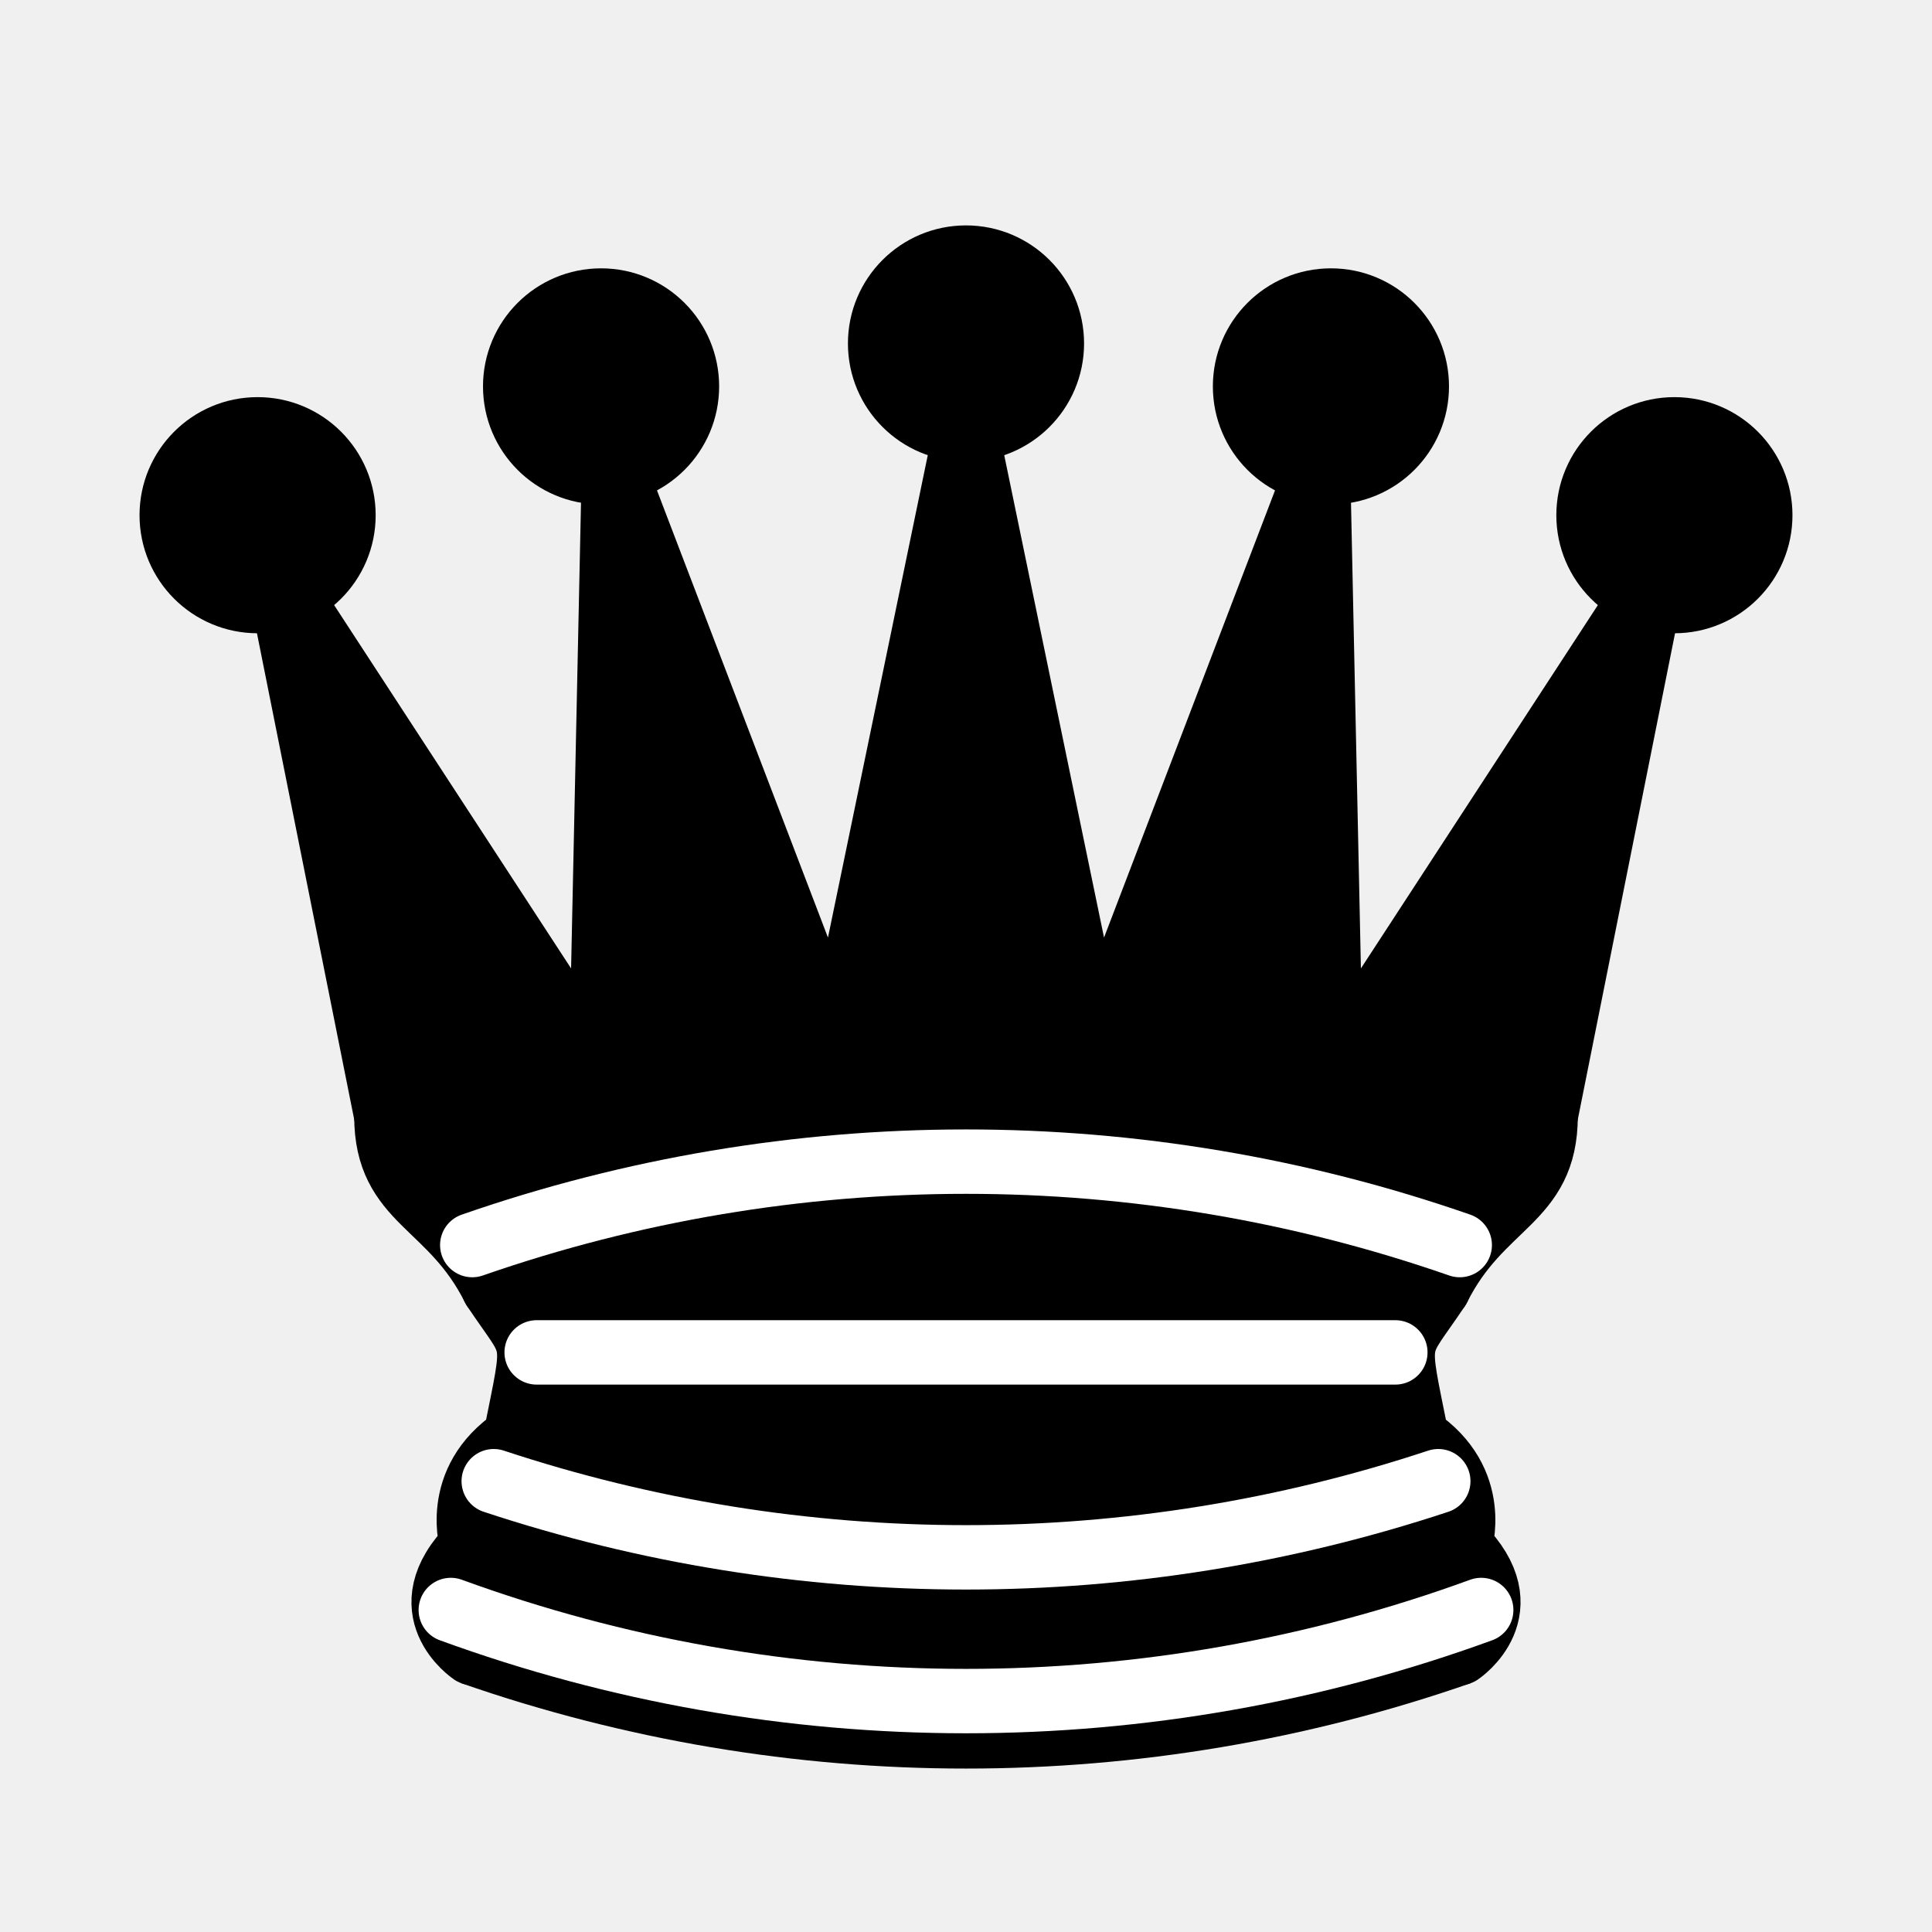
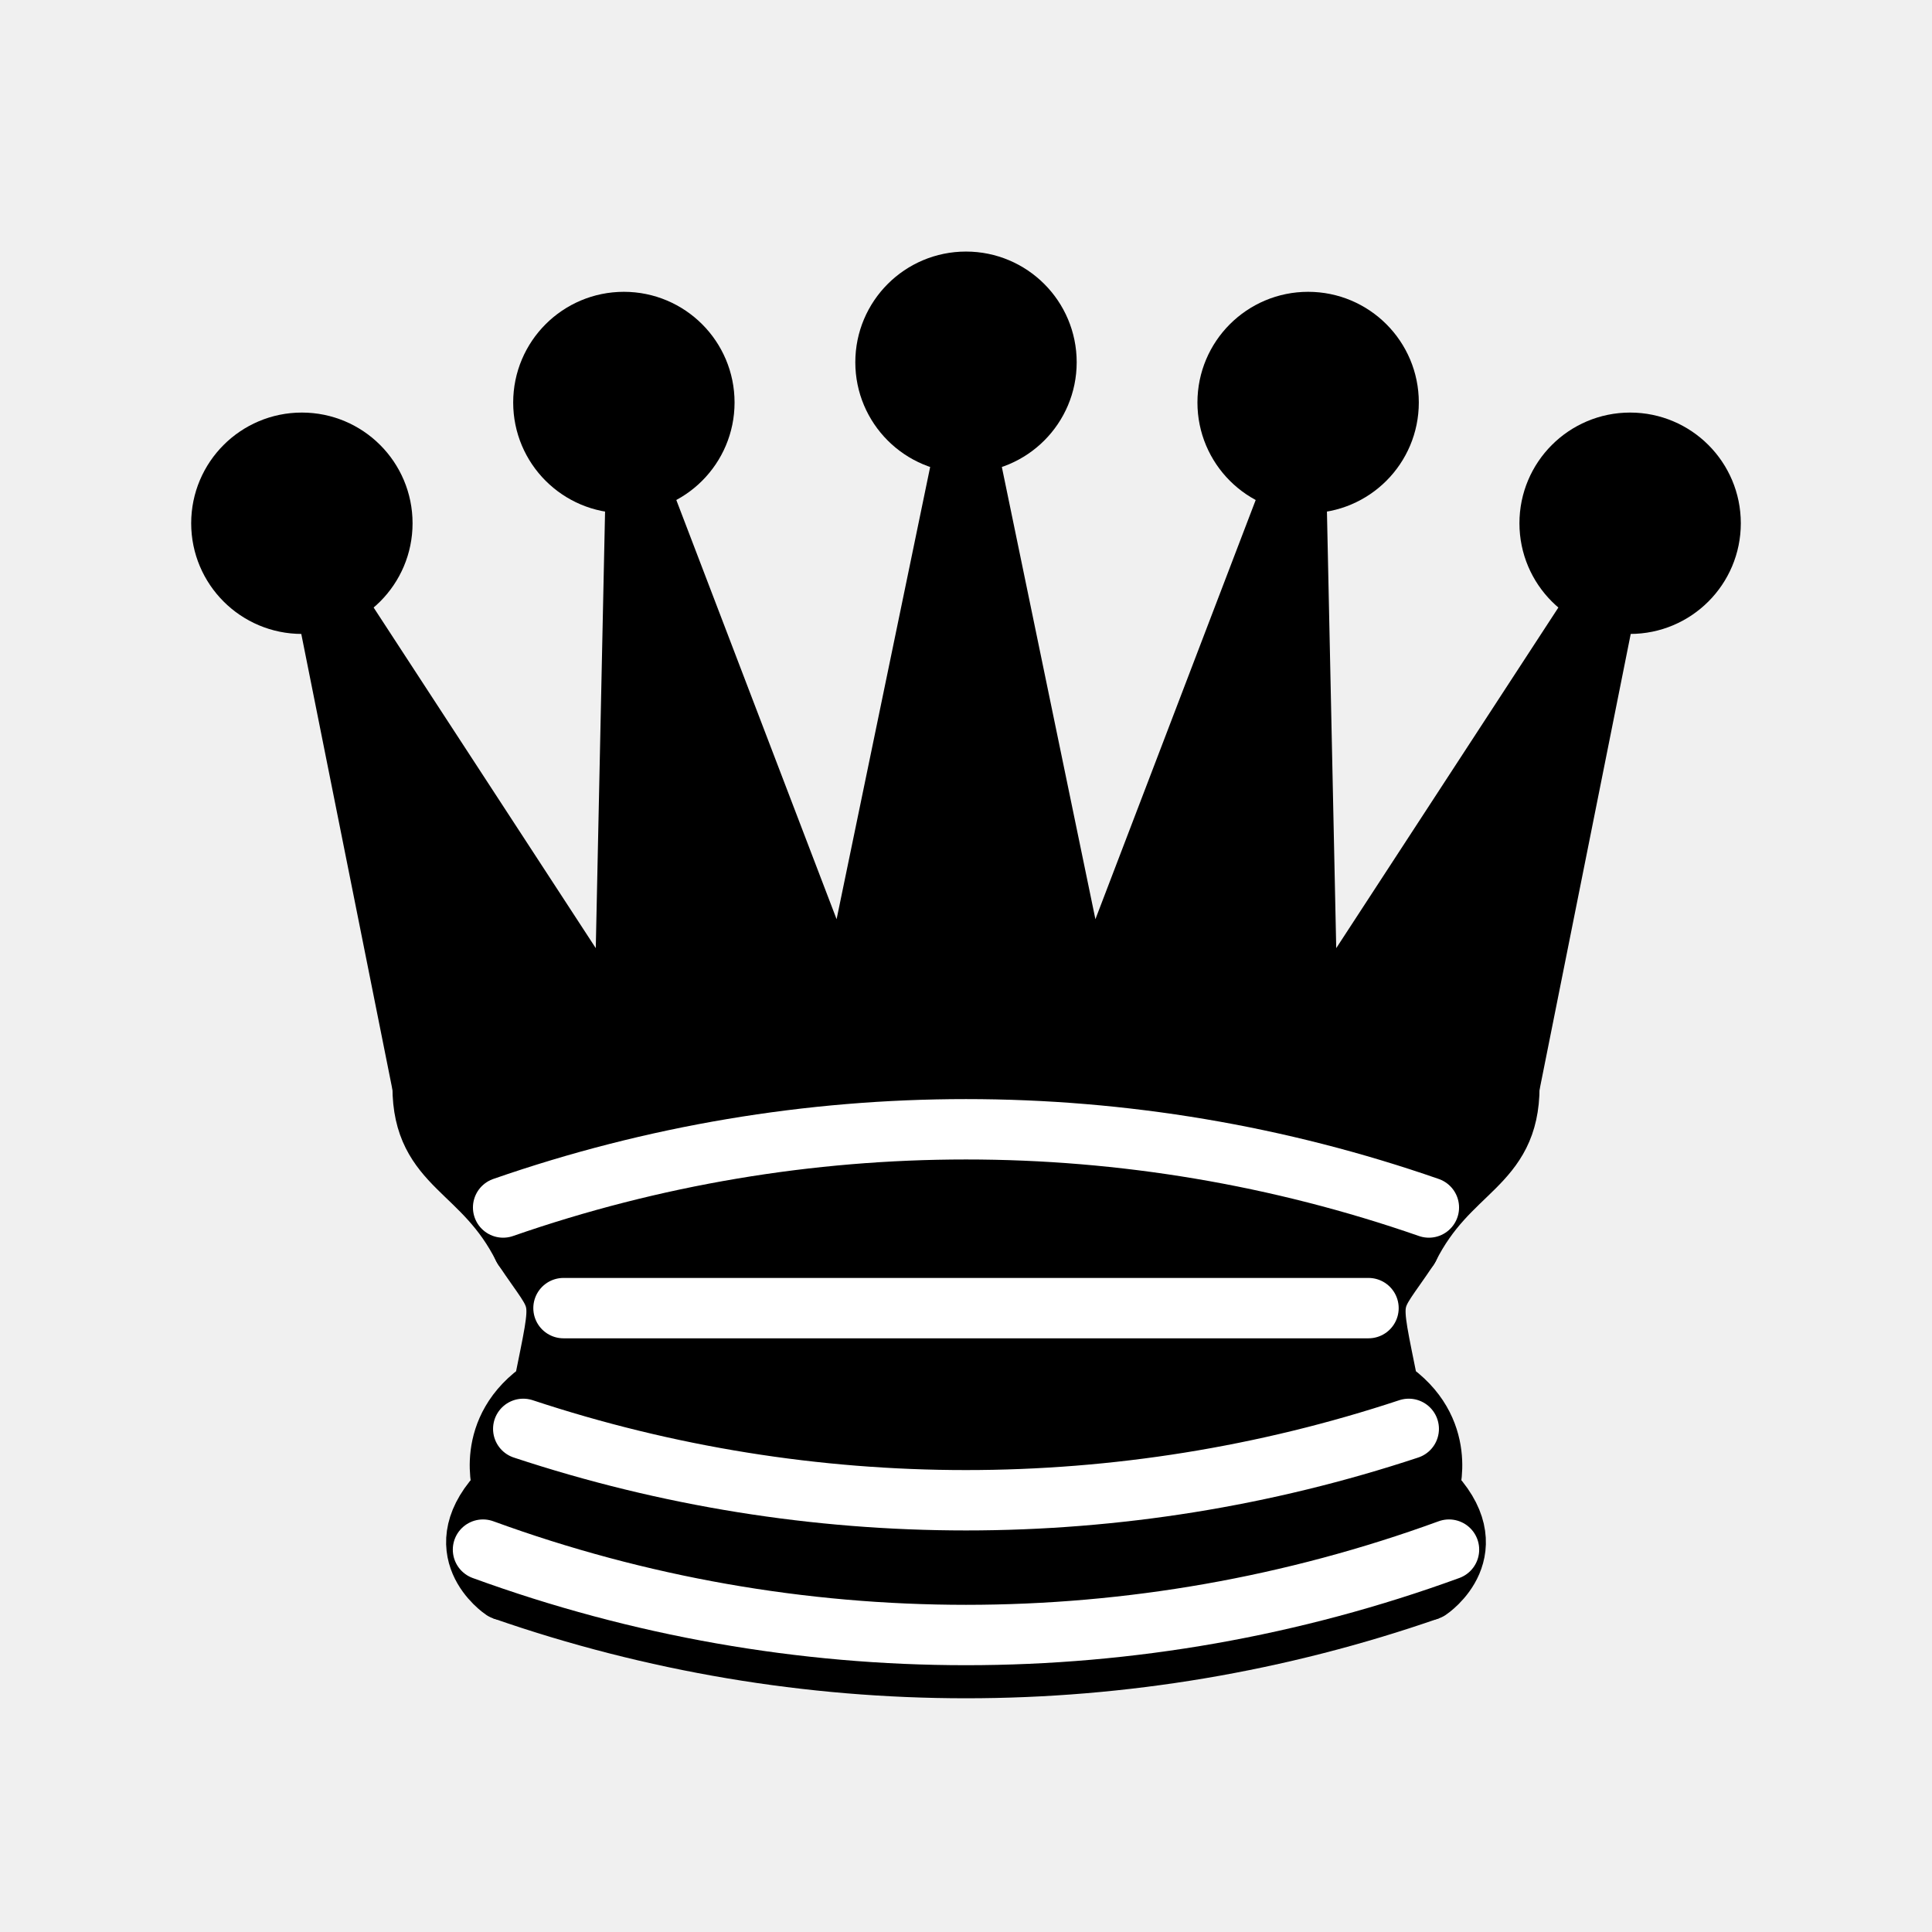
- <svg xmlns="http://www.w3.org/2000/svg" version="1.1" width="75" height="75" viewBox="0 0 45 45">
+ <svg xmlns="http://www.w3.org/2000/svg" version="1.1" width="80" height="80" viewBox="-1.5 -1 48 48">
  <g style="fill:#000000;stroke:#000000;stroke-width:1.5; stroke-linecap:round;stroke-linejoin:round">
    <path d="M 9,26 C 17.5,24.5 30,24.5 36,26 L 38.5,13.5 L 31,25 L 30.7,10.9 L 25.5,24.5 L 22.5,10 L 19.5,24.5 L 14.3,10.9 L 14,25 L 6.5,13.5 L 9,26 z" style="stroke-linecap:butt;fill:#000000" />
    <path d="m 9,26 c 0,2 1.5,2 2.5,4 1,1.5 1,1 0.5,3.5 -1.5,1 -1,2.5 -1,2.5 -1.5,1.5 0,2.5 0,2.5 6.5,1 16.5,1 23,0 0,0 1.5,-1 0,-2.5 0,0 0.5,-1.5 -1,-2.5 -0.5,-2.5 -0.5,-2 0.5,-3.5 1,-2 2.5,-2 2.5,-4 -8.5,-1.5 -18.5,-1.5 -27,0 z" />
    <path d="M 11.5,30 C 15,29 30,29 33.5,30" />
    <path d="m 12,33.5 c 6,-1 15,-1 21,0" />
    <circle cx="6" cy="12" r="2" />
    <circle cx="14" cy="9" r="2" />
    <circle cx="22.5" cy="8" r="2" />
    <circle cx="31" cy="9" r="2" />
    <circle cx="39" cy="12" r="2" />
    <path d="M 11,38.5 A 35,35 1 0 0 34,38.5" style="fill:none; stroke:#000000;stroke-linecap:butt;" />
    <g style="fill:none; stroke:#ffffff;">
      <path d="M 11,29 A 35,35 1 0 1 34,29" />
      <path d="M 12.5,31.5 L 32.5,31.5" />
      <path d="M 11.5,34.5 A 35,35 1 0 0 33.5,34.5" />
      <path d="M 10.5,37.5 A 35,35 1 0 0 34.5,37.5" />
    </g>
  </g>
</svg>
